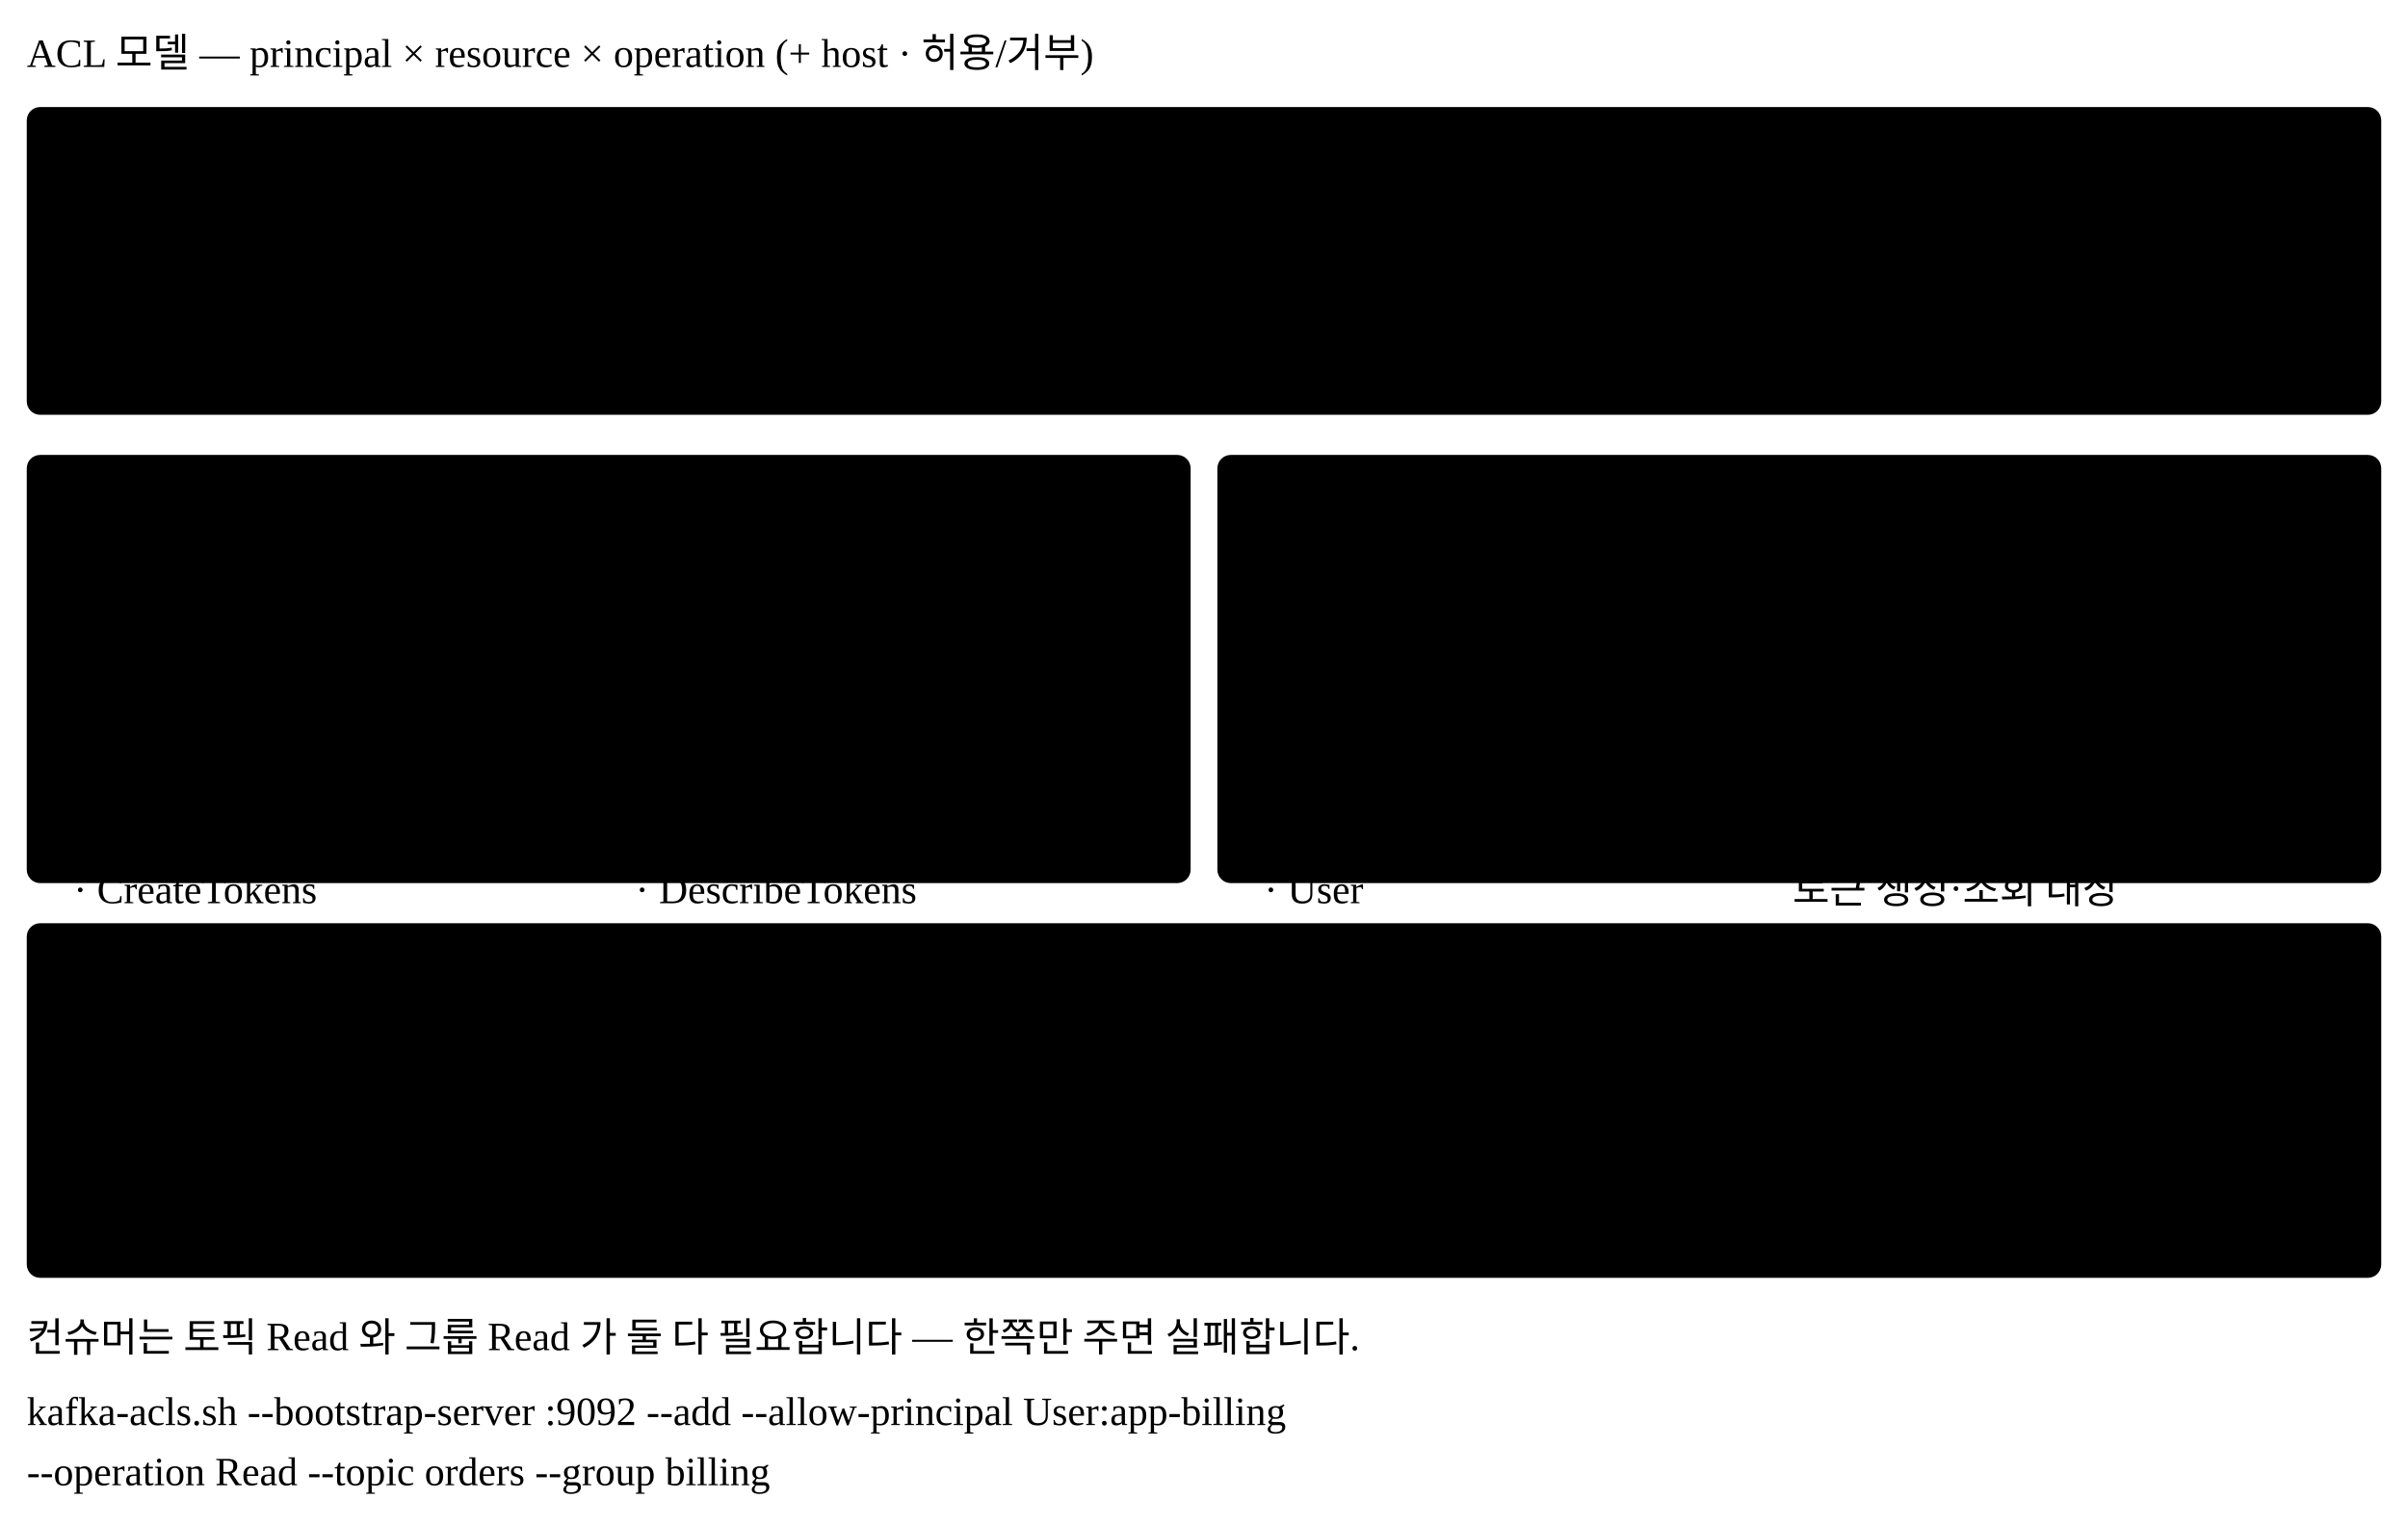
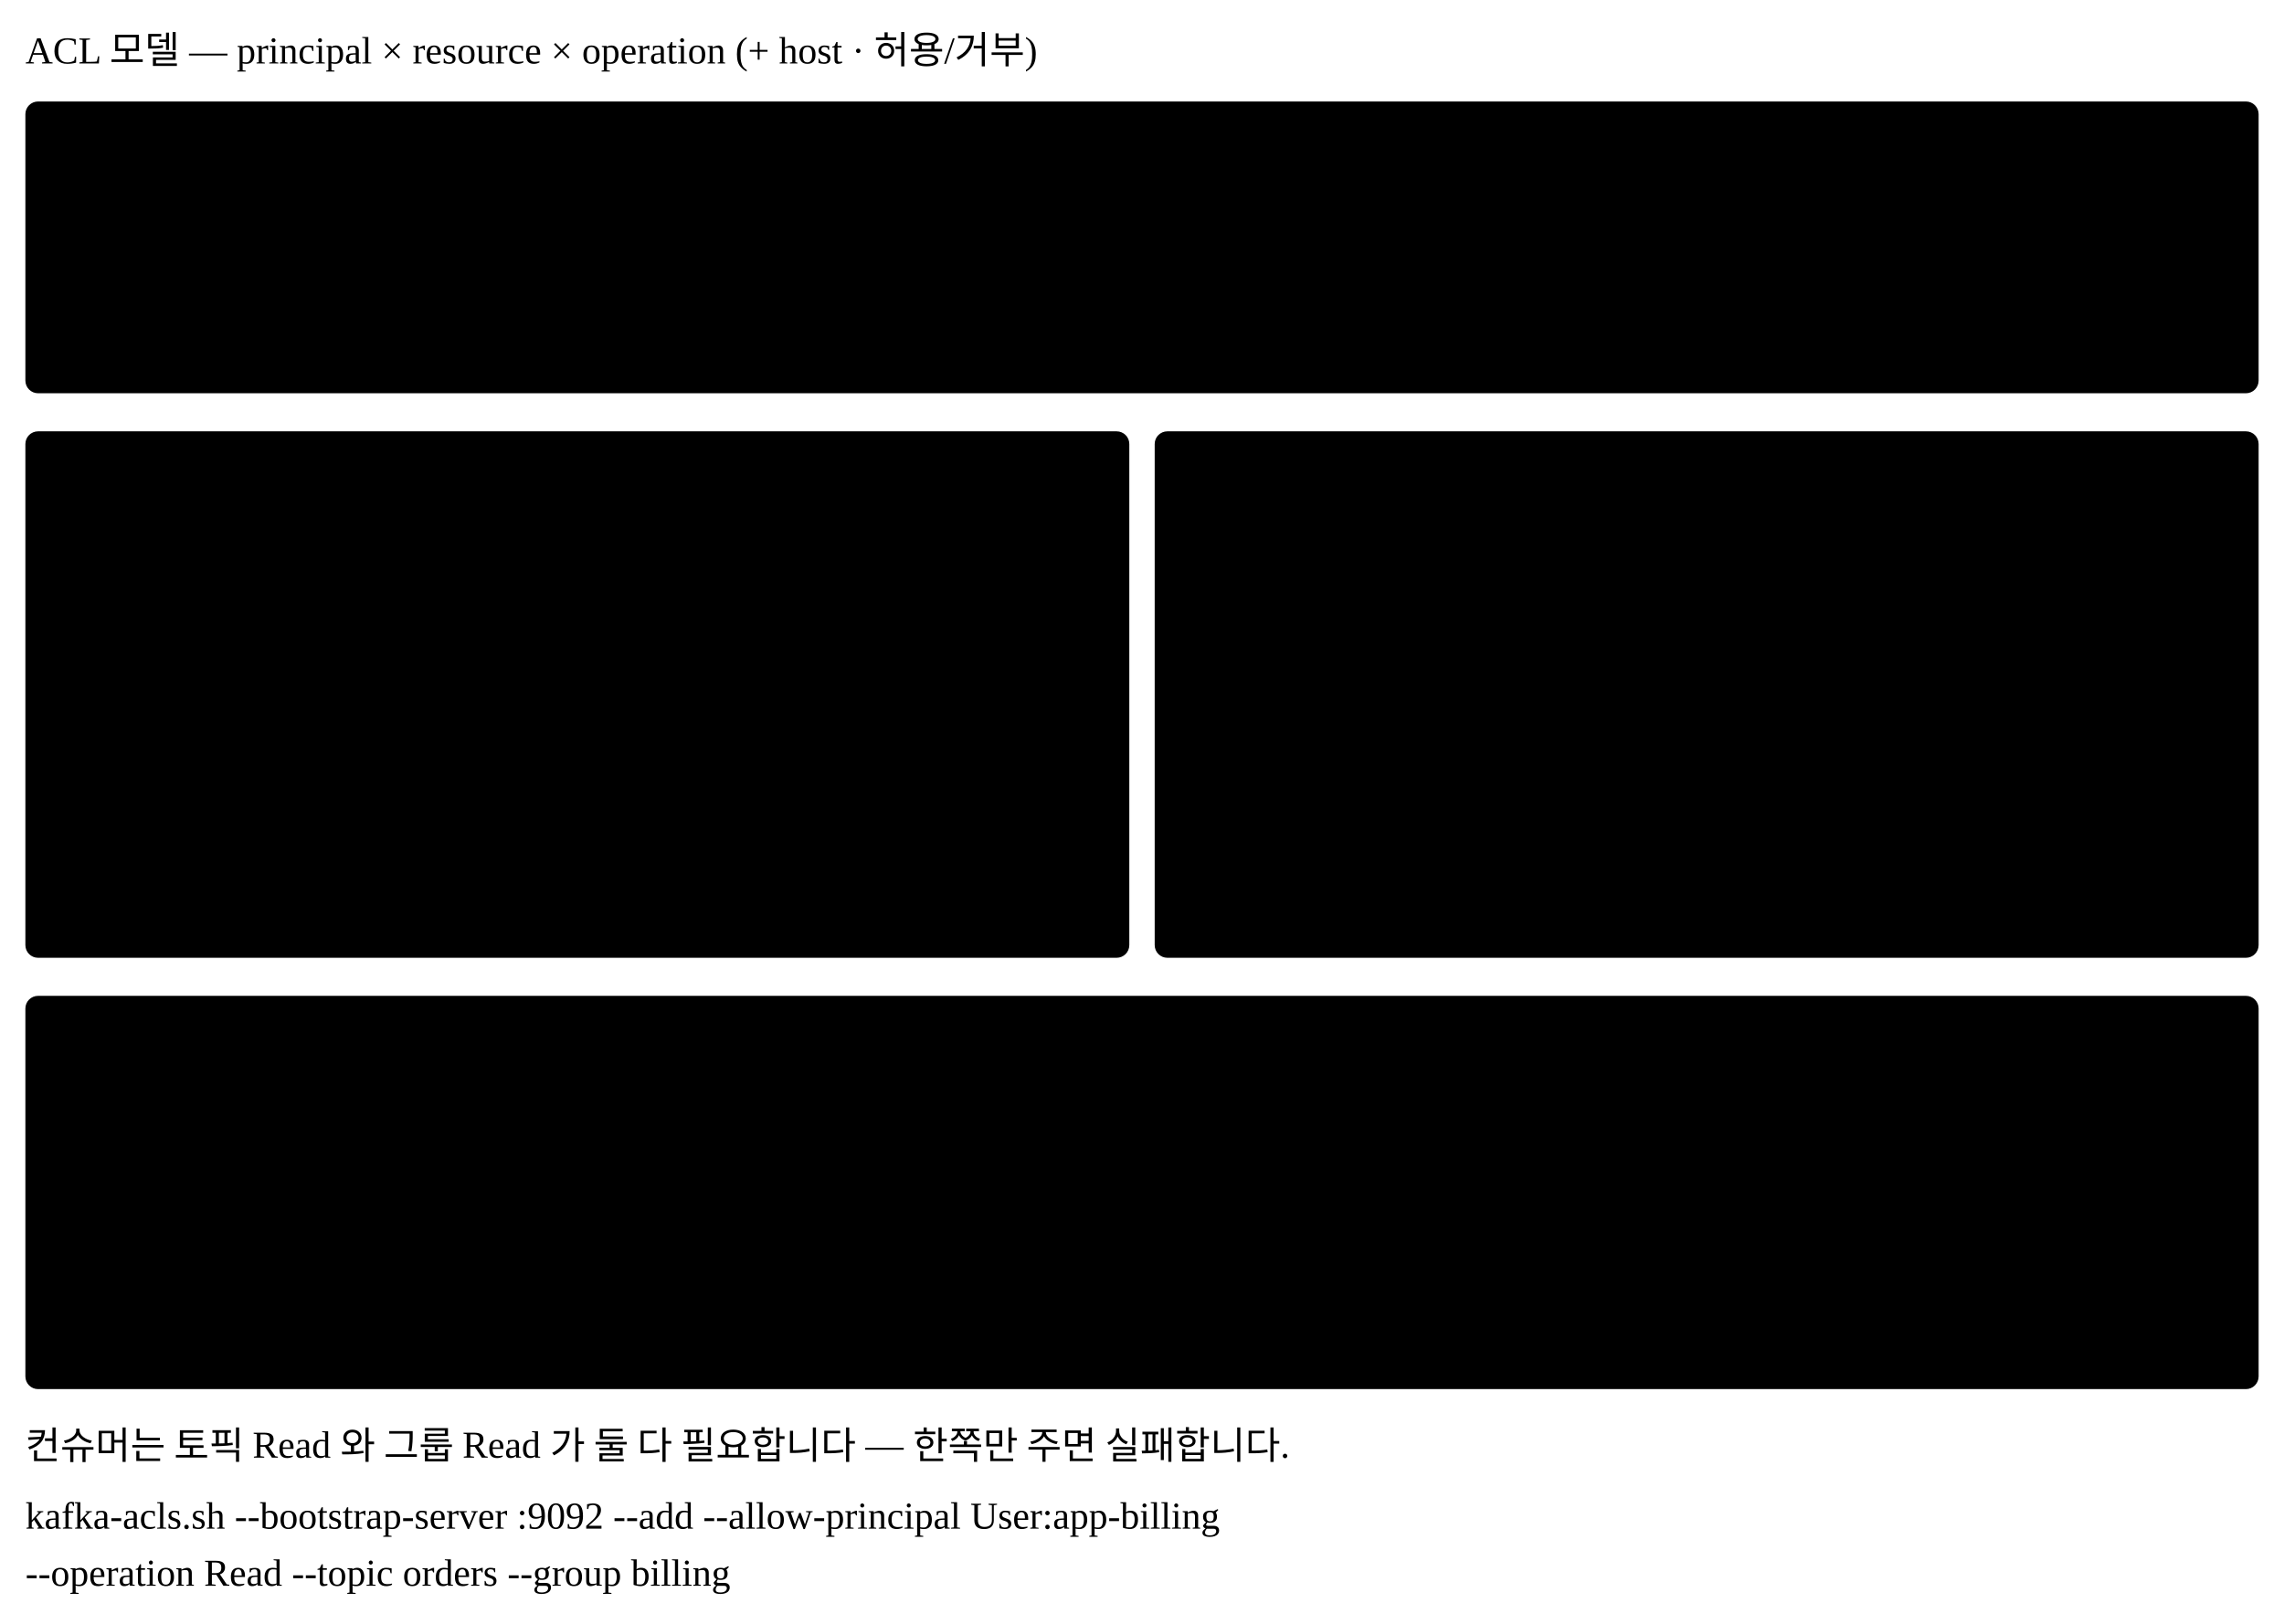
- <svg viewBox="0 0 720 456" role="img" class="kg-diagram" aria-labelledby="d103-title d103-desc" preserveAspectRatio="xMidYMid meet">
+ <svg viewBox="0 0 720 512" role="img" class="kg-diagram" aria-labelledby="d103-title d103-desc" preserveAspectRatio="xMidYMid meet">
  <defs>
    <marker id="mk-arrow" viewBox="0 0 10 10" refX="9" refY="5" markerWidth="7" markerHeight="7" orient="auto-start-reverse">
      <path class="dg-marker" d="M0,1 L10,5 L0,9 Z" />
    </marker>
    <marker id="mk-arrow-accent" viewBox="0 0 10 10" refX="9" refY="5" markerWidth="7" markerHeight="7" orient="auto-start-reverse">
      <path class="dg-marker dg-marker--accent" d="M0,1 L10,5 L0,9 Z" />
    </marker>
    <marker id="mk-arrow-danger" viewBox="0 0 10 10" refX="9" refY="5" markerWidth="7" markerHeight="7" orient="auto-start-reverse">
      <path class="dg-marker dg-marker--danger" d="M0,1 L10,5 L0,9 Z" />
    </marker>
    <marker id="mk-arrow-ok" viewBox="0 0 10 10" refX="9" refY="5" markerWidth="7" markerHeight="7" orient="auto-start-reverse">
      <path class="dg-marker dg-marker--ok" d="M0,1 L10,5 L0,9 Z" />
    </marker>
    <marker id="mk-arrow-warn" viewBox="0 0 10 10" refX="9" refY="5" markerWidth="7" markerHeight="7" orient="auto-start-reverse">
      <path class="dg-marker dg-marker--warn" d="M0,1 L10,5 L0,9 Z" />
    </marker>
    <marker id="mk-arrow-muted" viewBox="0 0 10 10" refX="9" refY="5" markerWidth="7" markerHeight="7" orient="auto-start-reverse">
      <path class="dg-marker dg-marker--muted" d="M0,1 L10,5 L0,9 Z" />
    </marker>
  </defs>
  <text class="dg-fs-md dg-bold" x="8" y="20">ACL 모델 — principal × resource × operation (+ host · 허용/거부)</text>
  <rect class="dg-panel" x="8" y="32" width="704" height="92" rx="4" />
  <text class="dg-fs-sm dg-bold" x="18" y="49">ACL 한 줄의 구성</text>
  <rect class="dg-node dg-node--accent" x="18" y="56" width="108" height="56" rx="4" />
  <text class="dg-fs-sm dg-bold" x="72" y="76" text-anchor="middle">Principal</text>
  <text class="dg-fs-sm dg-mono" x="72" y="96" text-anchor="middle">User:app-billing</text>
  <rect class="dg-node" x="134" y="56" width="108" height="56" rx="4" />
  <text class="dg-fs-sm dg-bold" x="188" y="76" text-anchor="middle">Host</text>
  <text class="dg-fs-sm dg-mono" x="188" y="96" text-anchor="middle">* 또는 IP</text>
  <rect class="dg-node dg-node--ok" x="250" y="56" width="108" height="56" rx="4" />
  <text class="dg-fs-sm dg-bold" x="304" y="76" text-anchor="middle">Operation</text>
  <text class="dg-fs-sm dg-mono" x="304" y="96" text-anchor="middle">Read</text>
  <rect class="dg-node dg-node--warn" x="366" y="56" width="108" height="56" rx="4" />
  <text class="dg-fs-sm dg-bold" x="420" y="76" text-anchor="middle">Resource</text>
  <text class="dg-fs-sm dg-mono" x="420" y="96" text-anchor="middle">Topic:orders</text>
  <rect class="dg-node" x="482" y="56" width="108" height="56" rx="4" />
  <text class="dg-fs-sm dg-bold" x="536" y="76" text-anchor="middle">PatternType</text>
-   <text class="dg-fs-sm dg-mono" x="536" y="96" text-anchor="middle">LITERAL | PREFIXED</text>
+   <text class="dg-fs-sm dg-mono" x="536" y="96" text-anchor="middle">LITERAL</text>
  <rect class="dg-node dg-node--danger" x="598" y="56" width="108" height="56" rx="4" />
  <text class="dg-fs-sm dg-bold" x="652" y="76" text-anchor="middle">Permission</text>
  <text class="dg-fs-sm dg-mono" x="652" y="96" text-anchor="middle">ALLOW | DENY</text>
-   <rect class="dg-panel" x="8" y="136" width="348" height="128" rx="4" />
+   <rect class="dg-panel" x="8" y="136" width="348" height="166" rx="4" />
  <text class="dg-fs-sm dg-bold" x="18" y="153">Operation (13종)</text>
  <text class="dg-fs-sm dg-mono" x="22" y="180">· Read</text>
  <text class="dg-fs-sm dg-mono" x="190" y="180">· Write</text>
  <text class="dg-fs-sm dg-mono" x="22" y="198">· Create</text>
  <text class="dg-fs-sm dg-mono" x="190" y="198">· Delete</text>
  <text class="dg-fs-sm dg-mono" x="22" y="216">· Alter</text>
  <text class="dg-fs-sm dg-mono" x="190" y="216">· Describe</text>
  <text class="dg-fs-sm dg-mono" x="22" y="234">· ClusterAction</text>
  <text class="dg-fs-sm dg-mono" x="190" y="234">· DescribeConfigs</text>
  <text class="dg-fs-sm dg-mono" x="22" y="252">· AlterConfigs</text>
  <text class="dg-fs-sm dg-mono" x="190" y="252">· IdempotentWrite</text>
  <text class="dg-fs-sm dg-mono" x="22" y="270">· CreateTokens</text>
  <text class="dg-fs-sm dg-mono" x="190" y="270">· DescribeTokens</text>
  <text class="dg-fs-sm dg-mono" x="22" y="288">· All</text>
-   <rect class="dg-panel" x="364" y="136" width="348" height="128" rx="4" />
+   <rect class="dg-panel" x="364" y="136" width="348" height="166" rx="4" />
  <text class="dg-fs-sm dg-bold" x="374" y="153">Resource type (6종)</text>
  <text class="dg-fs-sm dg-mono" x="378" y="180">· Topic</text>
  <text class="dg-fs-sm dg-muted" x="536" y="180">토픽 읽기·쓰기</text>
  <text class="dg-fs-sm dg-mono" x="378" y="198">· Group</text>
  <text class="dg-fs-sm dg-muted" x="536" y="198">컨슈머 그룹 참여</text>
  <text class="dg-fs-sm dg-mono" x="378" y="216">· Cluster</text>
  <text class="dg-fs-sm dg-muted" x="536" y="216">클러스터 단위 작업</text>
  <text class="dg-fs-sm dg-mono" x="378" y="234">· TransactionalId</text>
  <text class="dg-fs-sm dg-muted" x="536" y="234">트랜잭션</text>
  <text class="dg-fs-sm dg-mono" x="378" y="252">· DelegationToken</text>
  <text class="dg-fs-sm dg-muted" x="536" y="252">위임 토큰</text>
  <text class="dg-fs-sm dg-mono" x="378" y="270">· User</text>
  <text class="dg-fs-sm dg-muted" x="536" y="270">토큰 생성·조회 대상</text>
-   <rect class="dg-node dg-node--warn" x="8" y="276" width="704" height="106" rx="4" />
-   <text class="dg-fs-sm dg-bold" x="22" y="297">판정 규칙</text>
-   <text class="dg-fs-sm dg-muted" x="698" y="297" text-anchor="end">순서가 정해져 있습니다</text>
-   <text class="dg-fs-sm" x="22" y="318">1) DENY 가 하나라도 일치하면 거부합니다 — ALLOW 보다 우선합니다.</text>
-   <text class="dg-fs-sm" x="22" y="336">2) ALLOW 가 일치하면 허용합니다.</text>
-   <text class="dg-fs-sm" x="22" y="354">3) 아무 ACL 도 일치하지 않으면 거부합니다. super.users 만 예외입니다.</text>
-   <text class="dg-fs-sm dg-mono" x="22" y="372">allow.everyone.if.no.acl.found=true 로 두면 3)이 "허용"으로 바뀝니다 (권장하지 않음)</text>
-   <text class="dg-fs-sm dg-bold" x="8" y="404">컨슈머는 토픽 Read 와 그룹 Read 가 둘 다 필요합니다 — 한쪽만 주면 실패합니다.</text>
-   <text class="dg-fs-sm dg-mono" x="8" y="426">kafka-acls.sh --bootstrap-server :9092 --add --allow-principal User:app-billing</text>
-   <text class="dg-fs-sm dg-mono" x="8" y="444">             --operation Read --topic orders --group billing</text>
+   <rect class="dg-node dg-node--warn" x="8" y="314" width="704" height="124" rx="4" />
+   <text class="dg-fs-sm dg-bold" x="22" y="335">판정 규칙</text>
+   <text class="dg-fs-sm dg-muted" x="698" y="335" text-anchor="end">순서가 정해져 있습니다</text>
+   <text class="dg-fs-sm" x="22" y="356">1) DENY 가 하나라도 일치하면 거부합니다 — ALLOW 보다 우선합니다.</text>
+   <text class="dg-fs-sm" x="22" y="374">2) ALLOW 가 일치하면 허용합니다.</text>
+   <text class="dg-fs-sm" x="22" y="392">3) 아무 ACL 도 일치하지 않으면 거부합니다. super.users 만 예외입니다.</text>
+   <text class="dg-fs-sm dg-mono" x="22" y="410">allow.everyone.if.no.acl.found=true 로 두면 3)이 "허용"으로 바뀝니다 (권장하지 않음)</text>
+   <text class="dg-fs-sm" x="22" y="428">PatternType 은 LITERAL(정확히 일치) 또는 PREFIXED(접두어 일치) 중 하나입니다.</text>
+   <text class="dg-fs-sm dg-bold" x="8" y="460">컨슈머는 토픽 Read 와 그룹 Read 가 둘 다 필요합니다 — 한쪽만 주면 실패합니다.</text>
+   <text class="dg-fs-sm dg-mono" x="8" y="482">kafka-acls.sh --bootstrap-server :9092 --add --allow-principal User:app-billing</text>
+   <text class="dg-fs-sm dg-mono" x="8" y="500">             --operation Read --topic orders --group billing</text>
</svg>
